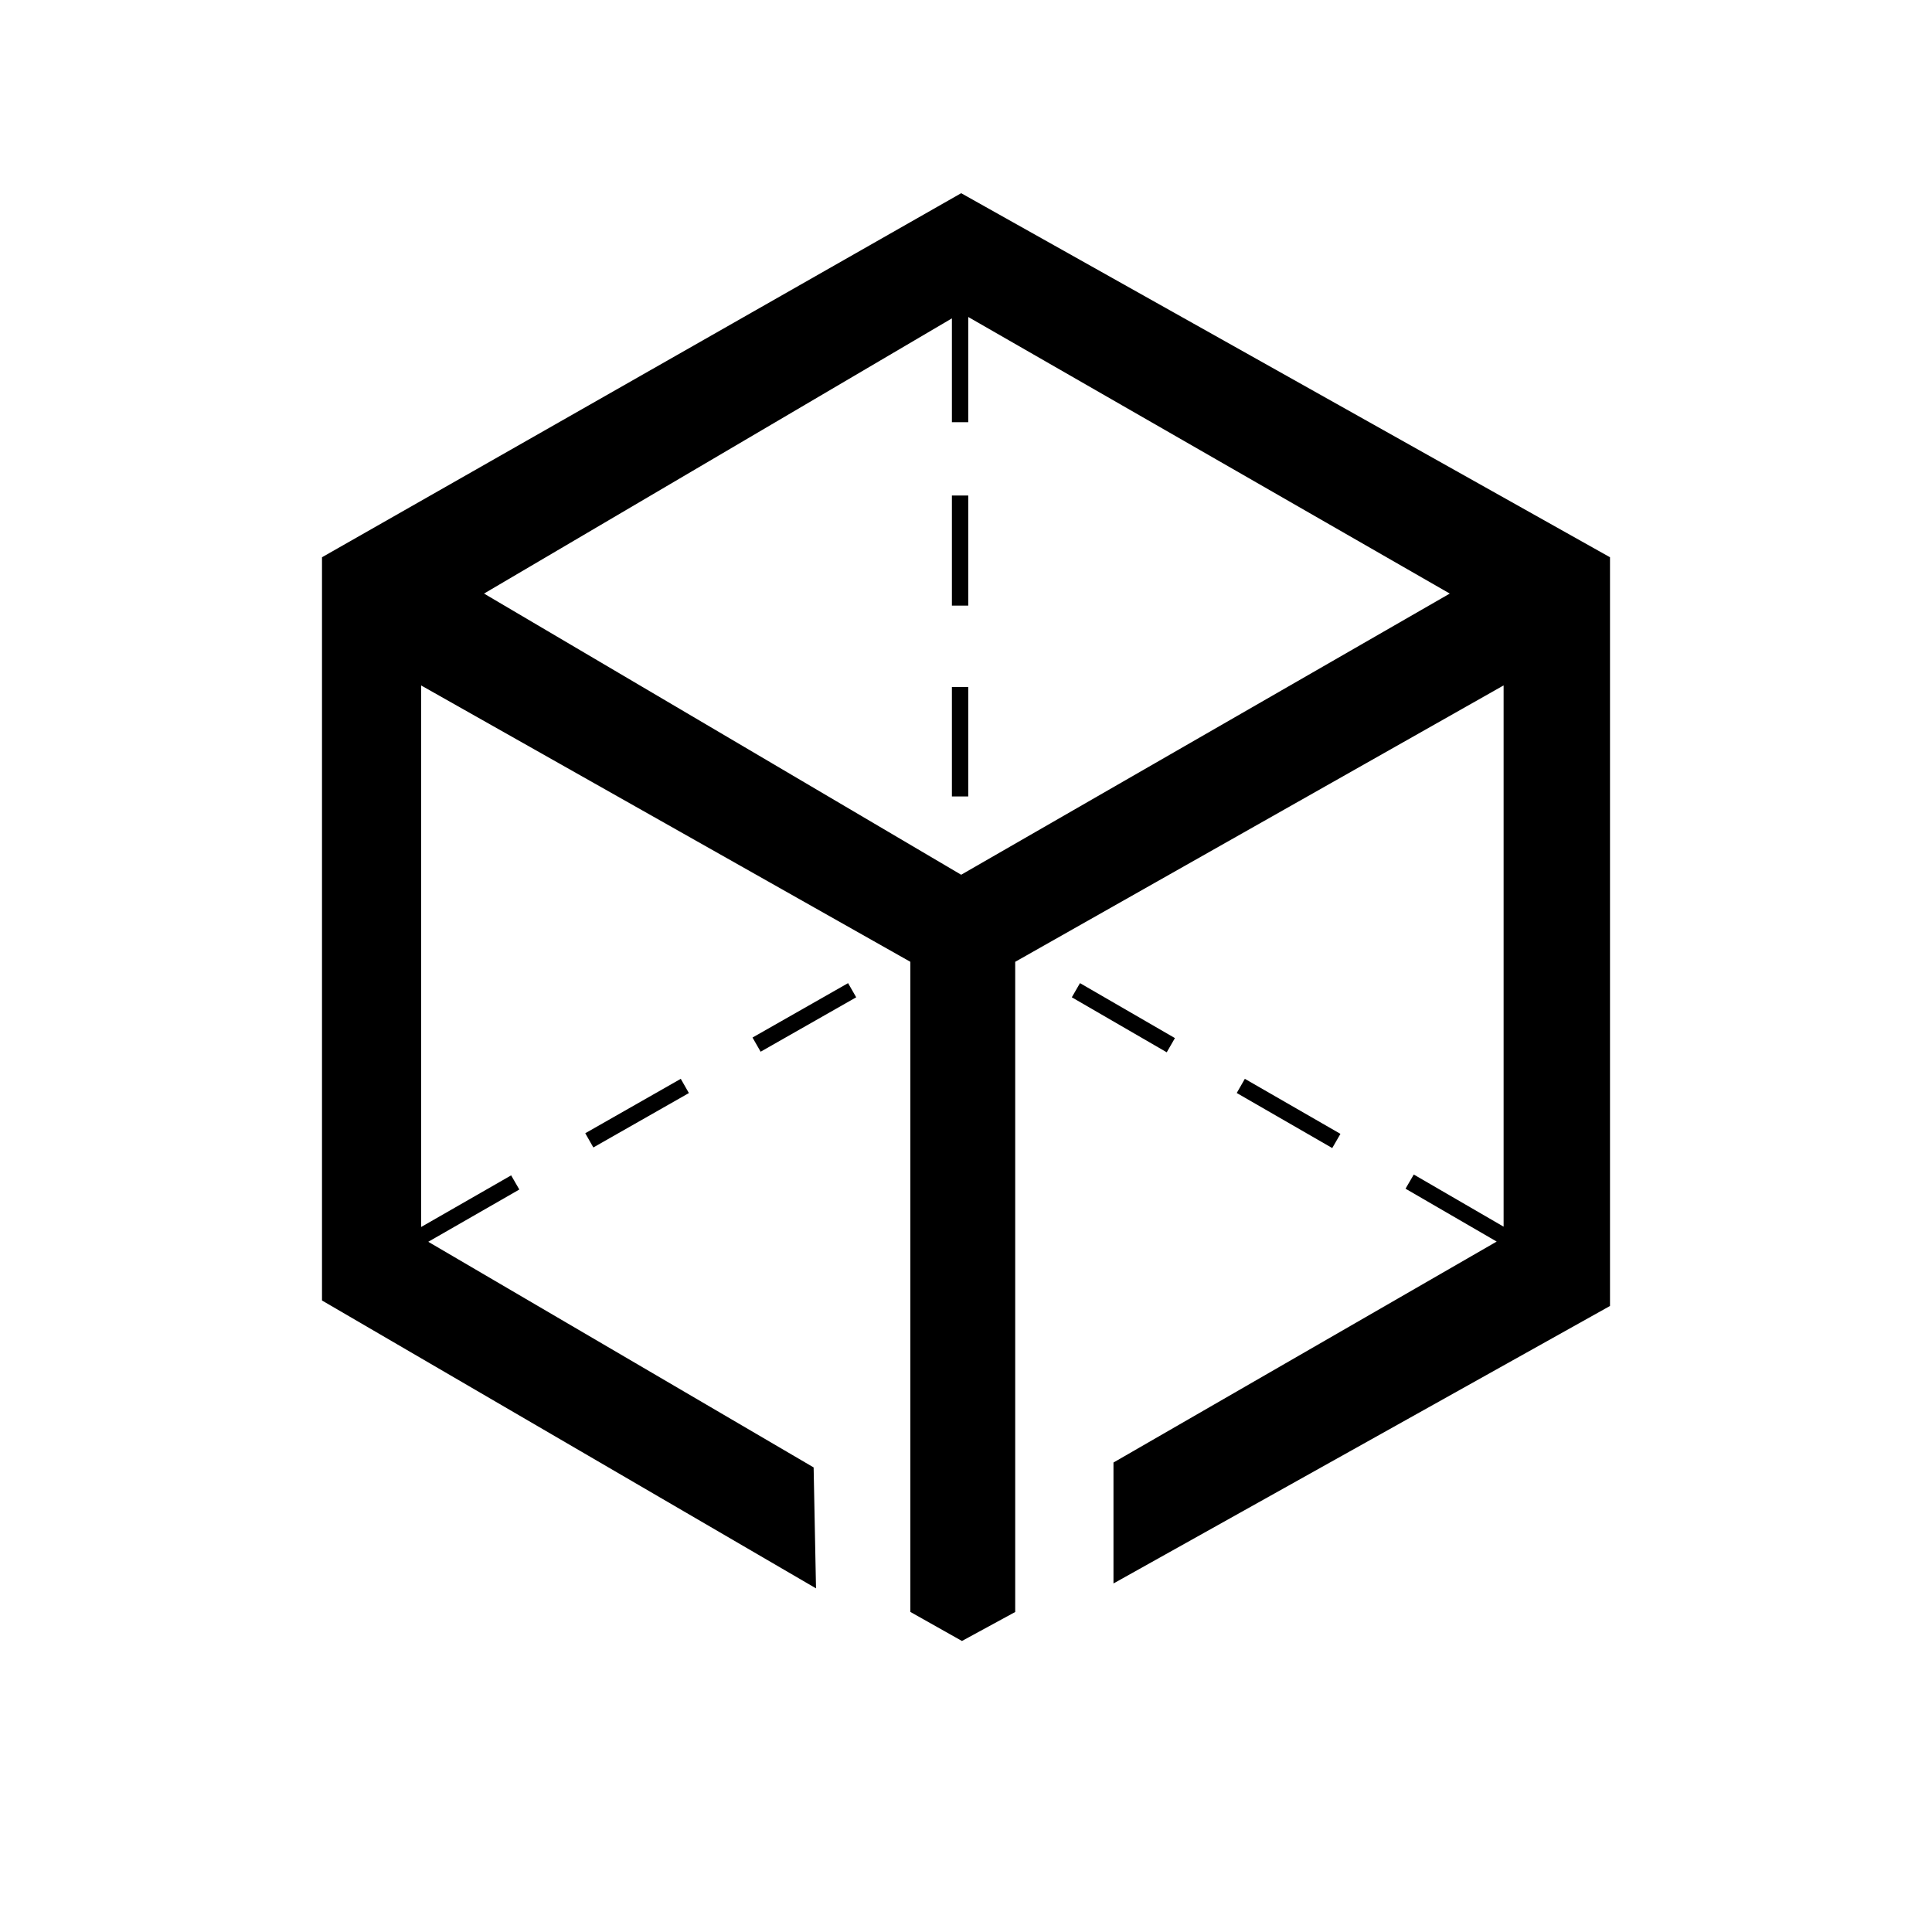
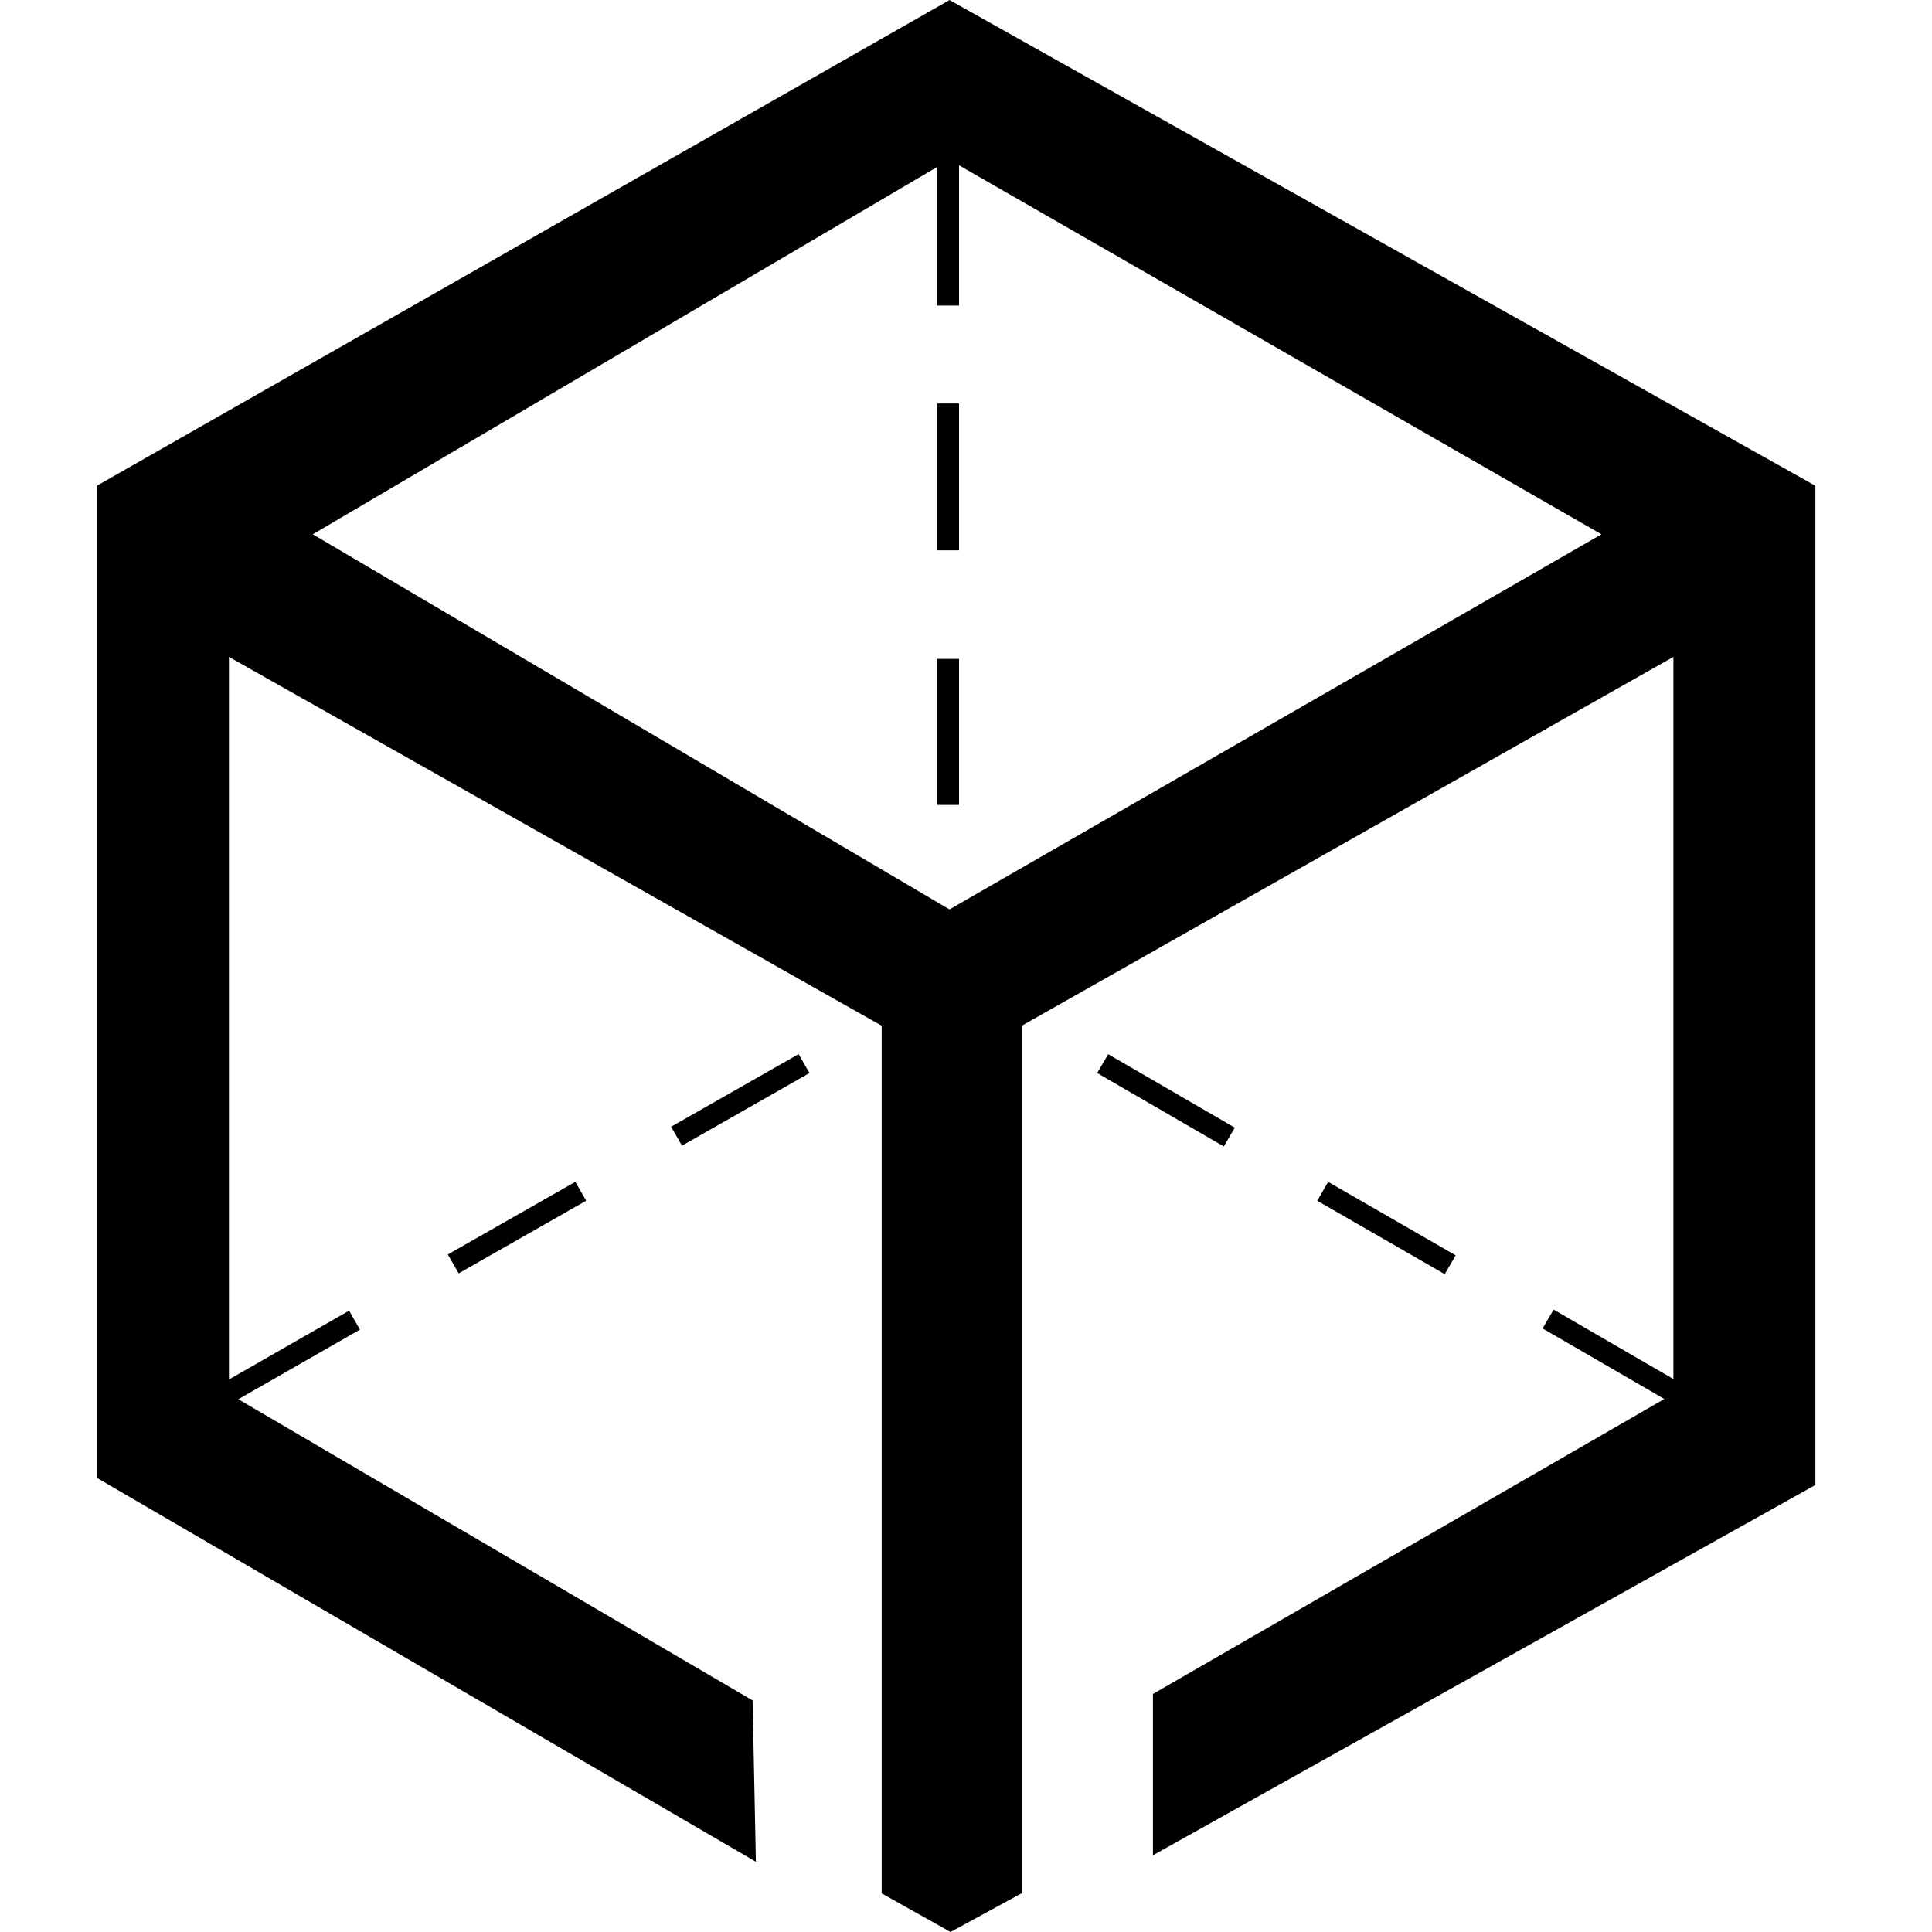
- <svg xmlns="http://www.w3.org/2000/svg" fill="currentColor" viewBox="0 0 30 30">
-   <path d="M14.925 3 5 8.653v11.541l7.671 4.47-.037-1.878-6.094-3.568v-8.574l7.596 4.291V25.03l.801.451.827-.45V14.935l7.584-4.292v8.574L17.29 22.71v1.878L25 20.279V8.653L14.925 3Zm0 10.583L7.516 9.217l7.409-4.358 7.587 4.358-7.587 4.366Zm-5.712 4.235 1.484-.845-.126-.221-1.483.845.125.22Zm2.598-1.487 1.484-.845-.126-.22-1.484.845.126.22Zm3.224-3.964v-1.7h-.254v1.7h.254Zm0-2.963v-1.71h-.254v1.71h.254Zm0-2.848V4.847h-.254v1.709h.254Zm3.21 9.564-1.475-.854-.127.22 1.474.854.127-.22Zm2.57 1.487-1.485-.855-.126.22 1.483.855.127-.22ZM6.59 19.317l1.474-.846-.127-.22-1.473.845.126.22Zm16.836-.224-1.473-.855-.128.22 1.474.855.127-.22Z" />
+ <svg xmlns="http://www.w3.org/2000/svg" viewBox="0 0 20 20" fill="none">
+   <path d="M9.83 0 1 5.03v10.267l6.825 3.976-.034-1.67-5.421-3.175V6.8l6.757 3.818V19.6l.713.4.736-.401v-8.98L17.323 6.8v7.628l-5.388 3.108v1.67l6.858-3.834V5.029L9.829 0Zm0 9.415L3.238 5.531l6.59-3.877 6.75 3.877-6.75 3.884Zm-5.082 3.767 1.32-.752-.112-.196-1.32.752.112.196ZM7.06 11.86l1.32-.752-.113-.196-1.32.752.113.196Zm2.868-3.527V6.821h-.226v1.512h.226Zm0-2.636v-1.52h-.226v1.52h.226Zm0-2.534v-1.52h-.226v1.52h.226Zm2.854 8.51-1.31-.76-.114.195 1.311.76.114-.196Zm2.287 1.322-1.32-.76-.113.195 1.32.76.113-.195Zm-12.654 1.52 1.311-.751-.112-.196-1.311.751.112.196Zm14.979-.198-1.311-.76-.114.195 1.311.76.114-.195Z" fill="currentColor" />
</svg>
